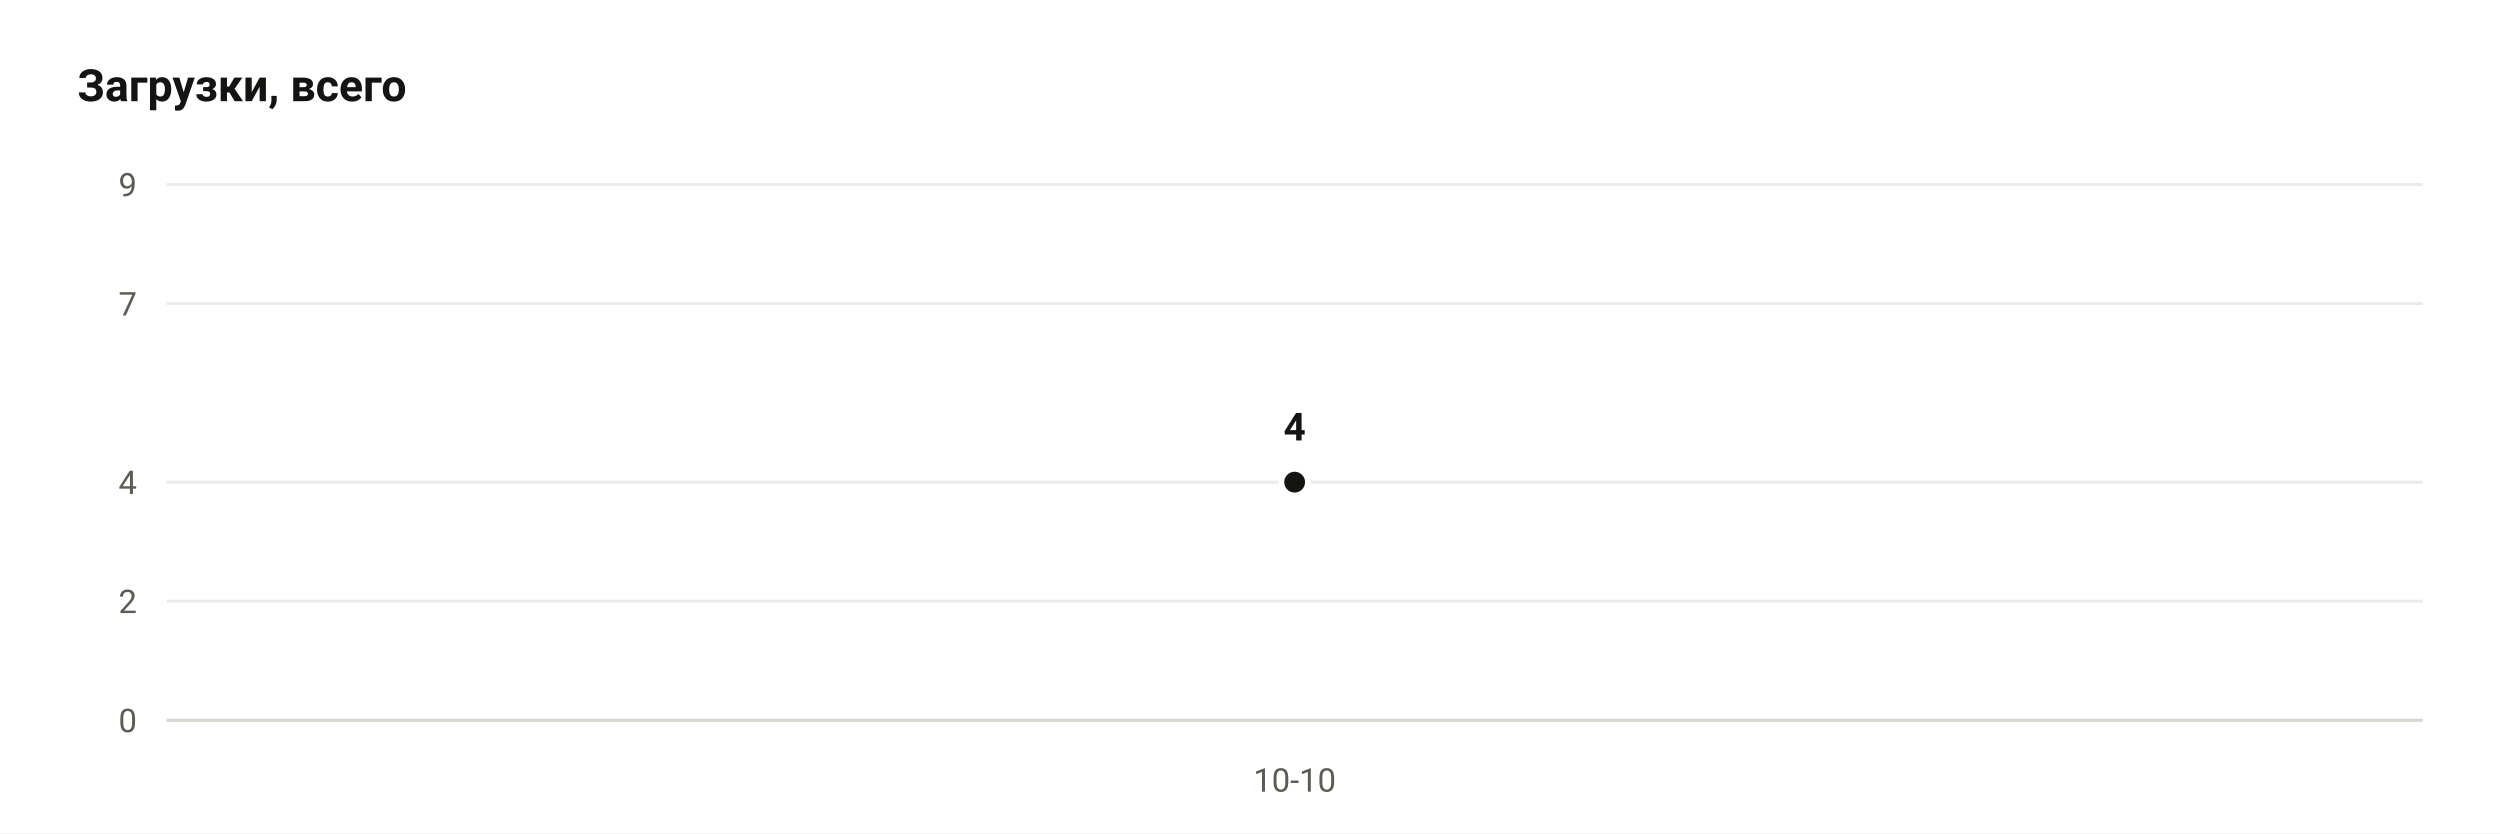
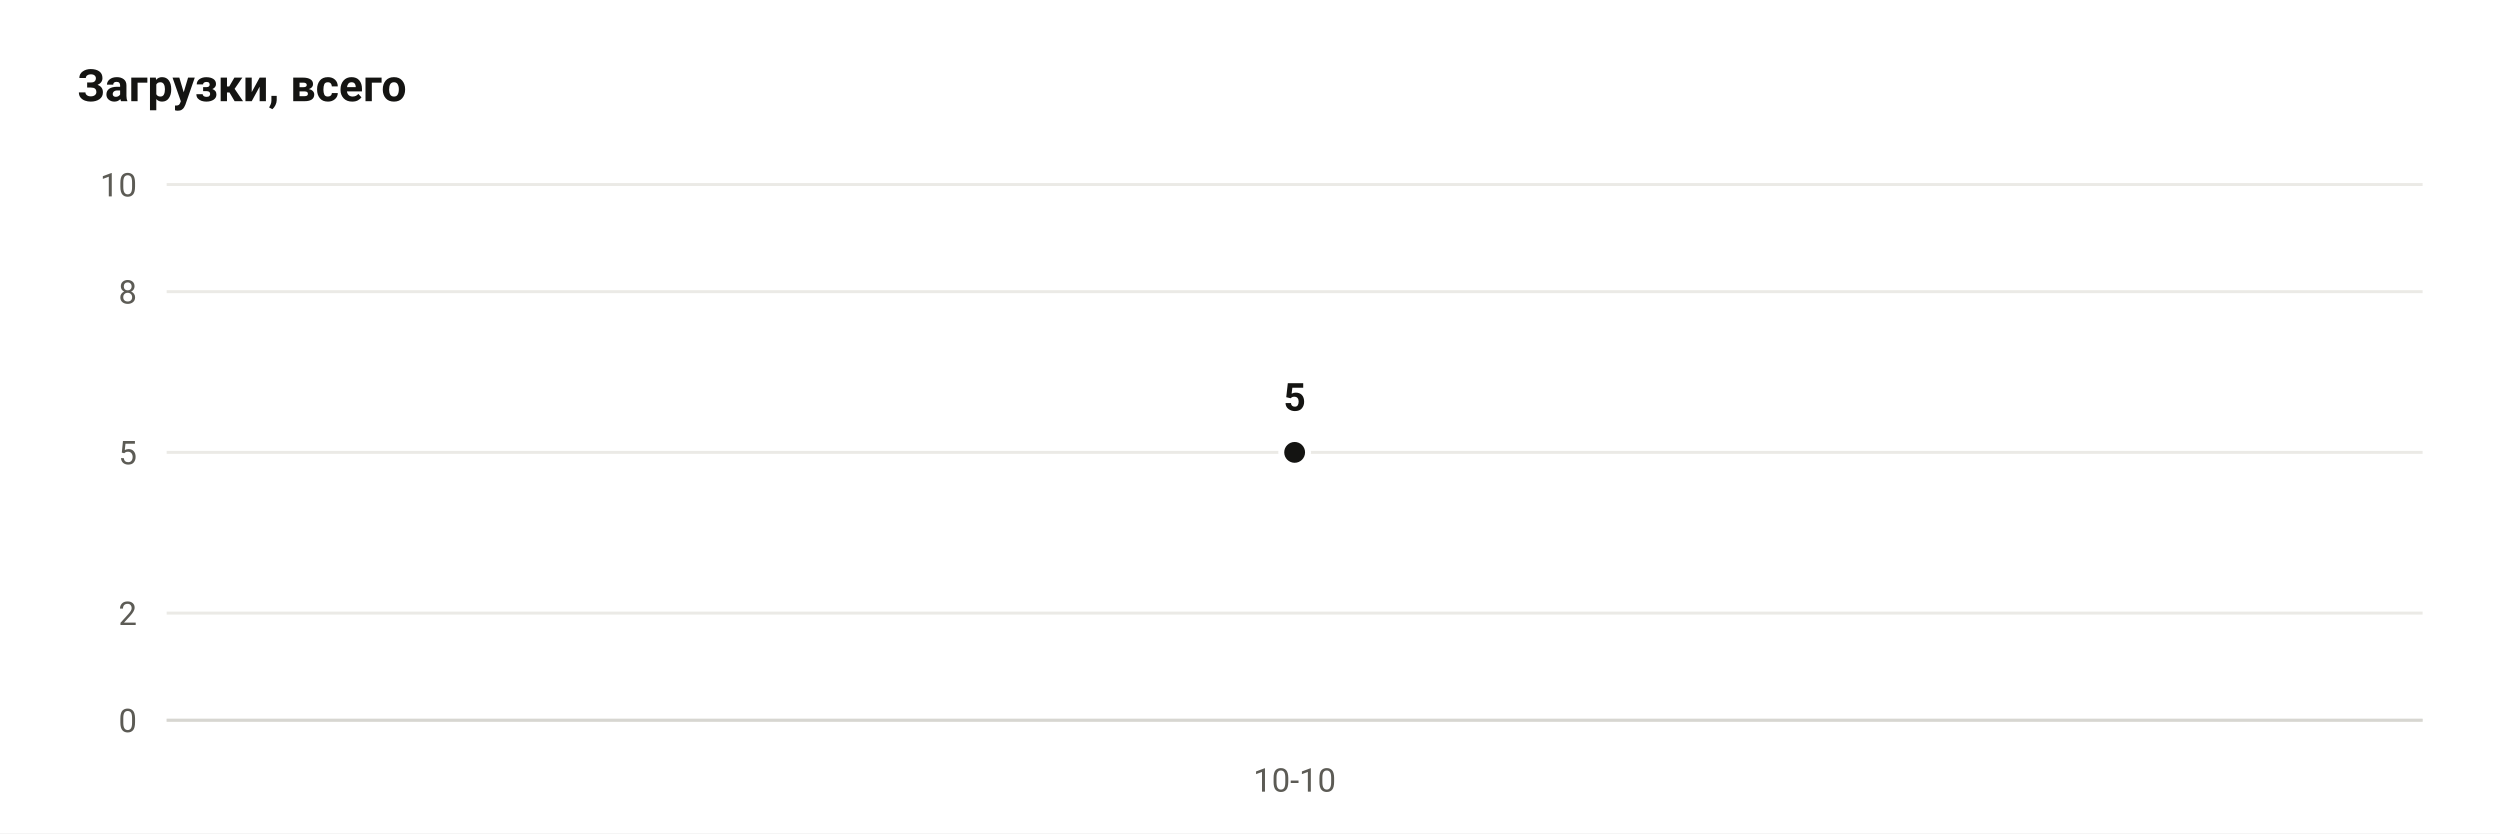
- <svg xmlns="http://www.w3.org/2000/svg" viewBox="0 0 840 280" width="840" height="280" role="img" aria-label="Downloads: 4">
+ <svg xmlns="http://www.w3.org/2000/svg" viewBox="0 0 840 280" width="840" height="280" role="img" aria-label="Downloads: 5">
  <rect width="840" height="280" fill="#ffffff" />
  <text x="26" y="34" font-family="ui-sans-serif, -apple-system, Segoe UI, Roboto, Helvetica, Arial, sans-serif" font-size="15" font-weight="600" fill="#141412">Загрузки, всего</text>
  <line x1="56" y1="242.0" x2="814" y2="242.0" stroke="#ebeae6" stroke-width="1" />
  <text x="46" y="246.0" text-anchor="end" font-family="ui-sans-serif, -apple-system, Segoe UI, Roboto, Helvetica, Arial, sans-serif" font-size="11" fill="#5c5b55">0</text>
-   <line x1="56" y1="202.0" x2="814" y2="202.0" stroke="#ebeae6" stroke-width="1" />
-   <text x="46" y="206.0" text-anchor="end" font-family="ui-sans-serif, -apple-system, Segoe UI, Roboto, Helvetica, Arial, sans-serif" font-size="11" fill="#5c5b55">2</text>
-   <line x1="56" y1="162.0" x2="814" y2="162.0" stroke="#ebeae6" stroke-width="1" />
-   <text x="46" y="166.0" text-anchor="end" font-family="ui-sans-serif, -apple-system, Segoe UI, Roboto, Helvetica, Arial, sans-serif" font-size="11" fill="#5c5b55">4</text>
-   <line x1="56" y1="102.0" x2="814" y2="102.0" stroke="#ebeae6" stroke-width="1" />
-   <text x="46" y="106.0" text-anchor="end" font-family="ui-sans-serif, -apple-system, Segoe UI, Roboto, Helvetica, Arial, sans-serif" font-size="11" fill="#5c5b55">7</text>
+   <line x1="56" y1="206.0" x2="814" y2="206.0" stroke="#ebeae6" stroke-width="1" />
+   <text x="46" y="210.0" text-anchor="end" font-family="ui-sans-serif, -apple-system, Segoe UI, Roboto, Helvetica, Arial, sans-serif" font-size="11" fill="#5c5b55">2</text>
+   <line x1="56" y1="152.0" x2="814" y2="152.0" stroke="#ebeae6" stroke-width="1" />
+   <text x="46" y="156.0" text-anchor="end" font-family="ui-sans-serif, -apple-system, Segoe UI, Roboto, Helvetica, Arial, sans-serif" font-size="11" fill="#5c5b55">5</text>
+   <line x1="56" y1="98.0" x2="814" y2="98.0" stroke="#ebeae6" stroke-width="1" />
+   <text x="46" y="102.0" text-anchor="end" font-family="ui-sans-serif, -apple-system, Segoe UI, Roboto, Helvetica, Arial, sans-serif" font-size="11" fill="#5c5b55">8</text>
  <line x1="56" y1="62.0" x2="814" y2="62.0" stroke="#ebeae6" stroke-width="1" />
-   <text x="46" y="66.0" text-anchor="end" font-family="ui-sans-serif, -apple-system, Segoe UI, Roboto, Helvetica, Arial, sans-serif" font-size="11" fill="#5c5b55">9</text>
+   <text x="46" y="66.0" text-anchor="end" font-family="ui-sans-serif, -apple-system, Segoe UI, Roboto, Helvetica, Arial, sans-serif" font-size="11" fill="#5c5b55">10</text>
  <line x1="56" y1="242.0" x2="814" y2="242.0" stroke="#d7d6d1" stroke-width="1" />
-   <circle cx="435.0" cy="162.0" r="4.5" fill="#141412" stroke="#ffffff" stroke-width="2" />
-   <text x="435.0" y="148.0" text-anchor="middle" font-family="ui-sans-serif, -apple-system, Segoe UI, Roboto, Helvetica, Arial, sans-serif" font-size="13" font-weight="600" fill="#141412">4</text>
+   <circle cx="435.0" cy="152.0" r="4.5" fill="#141412" stroke="#ffffff" stroke-width="2" />
+   <text x="435.0" y="138.0" text-anchor="middle" font-family="ui-sans-serif, -apple-system, Segoe UI, Roboto, Helvetica, Arial, sans-serif" font-size="13" font-weight="600" fill="#141412">5</text>
  <text x="435.0" y="266" text-anchor="middle" font-family="ui-sans-serif, -apple-system, Segoe UI, Roboto, Helvetica, Arial, sans-serif" font-size="11" fill="#5c5b55">10-10</text>
</svg>
